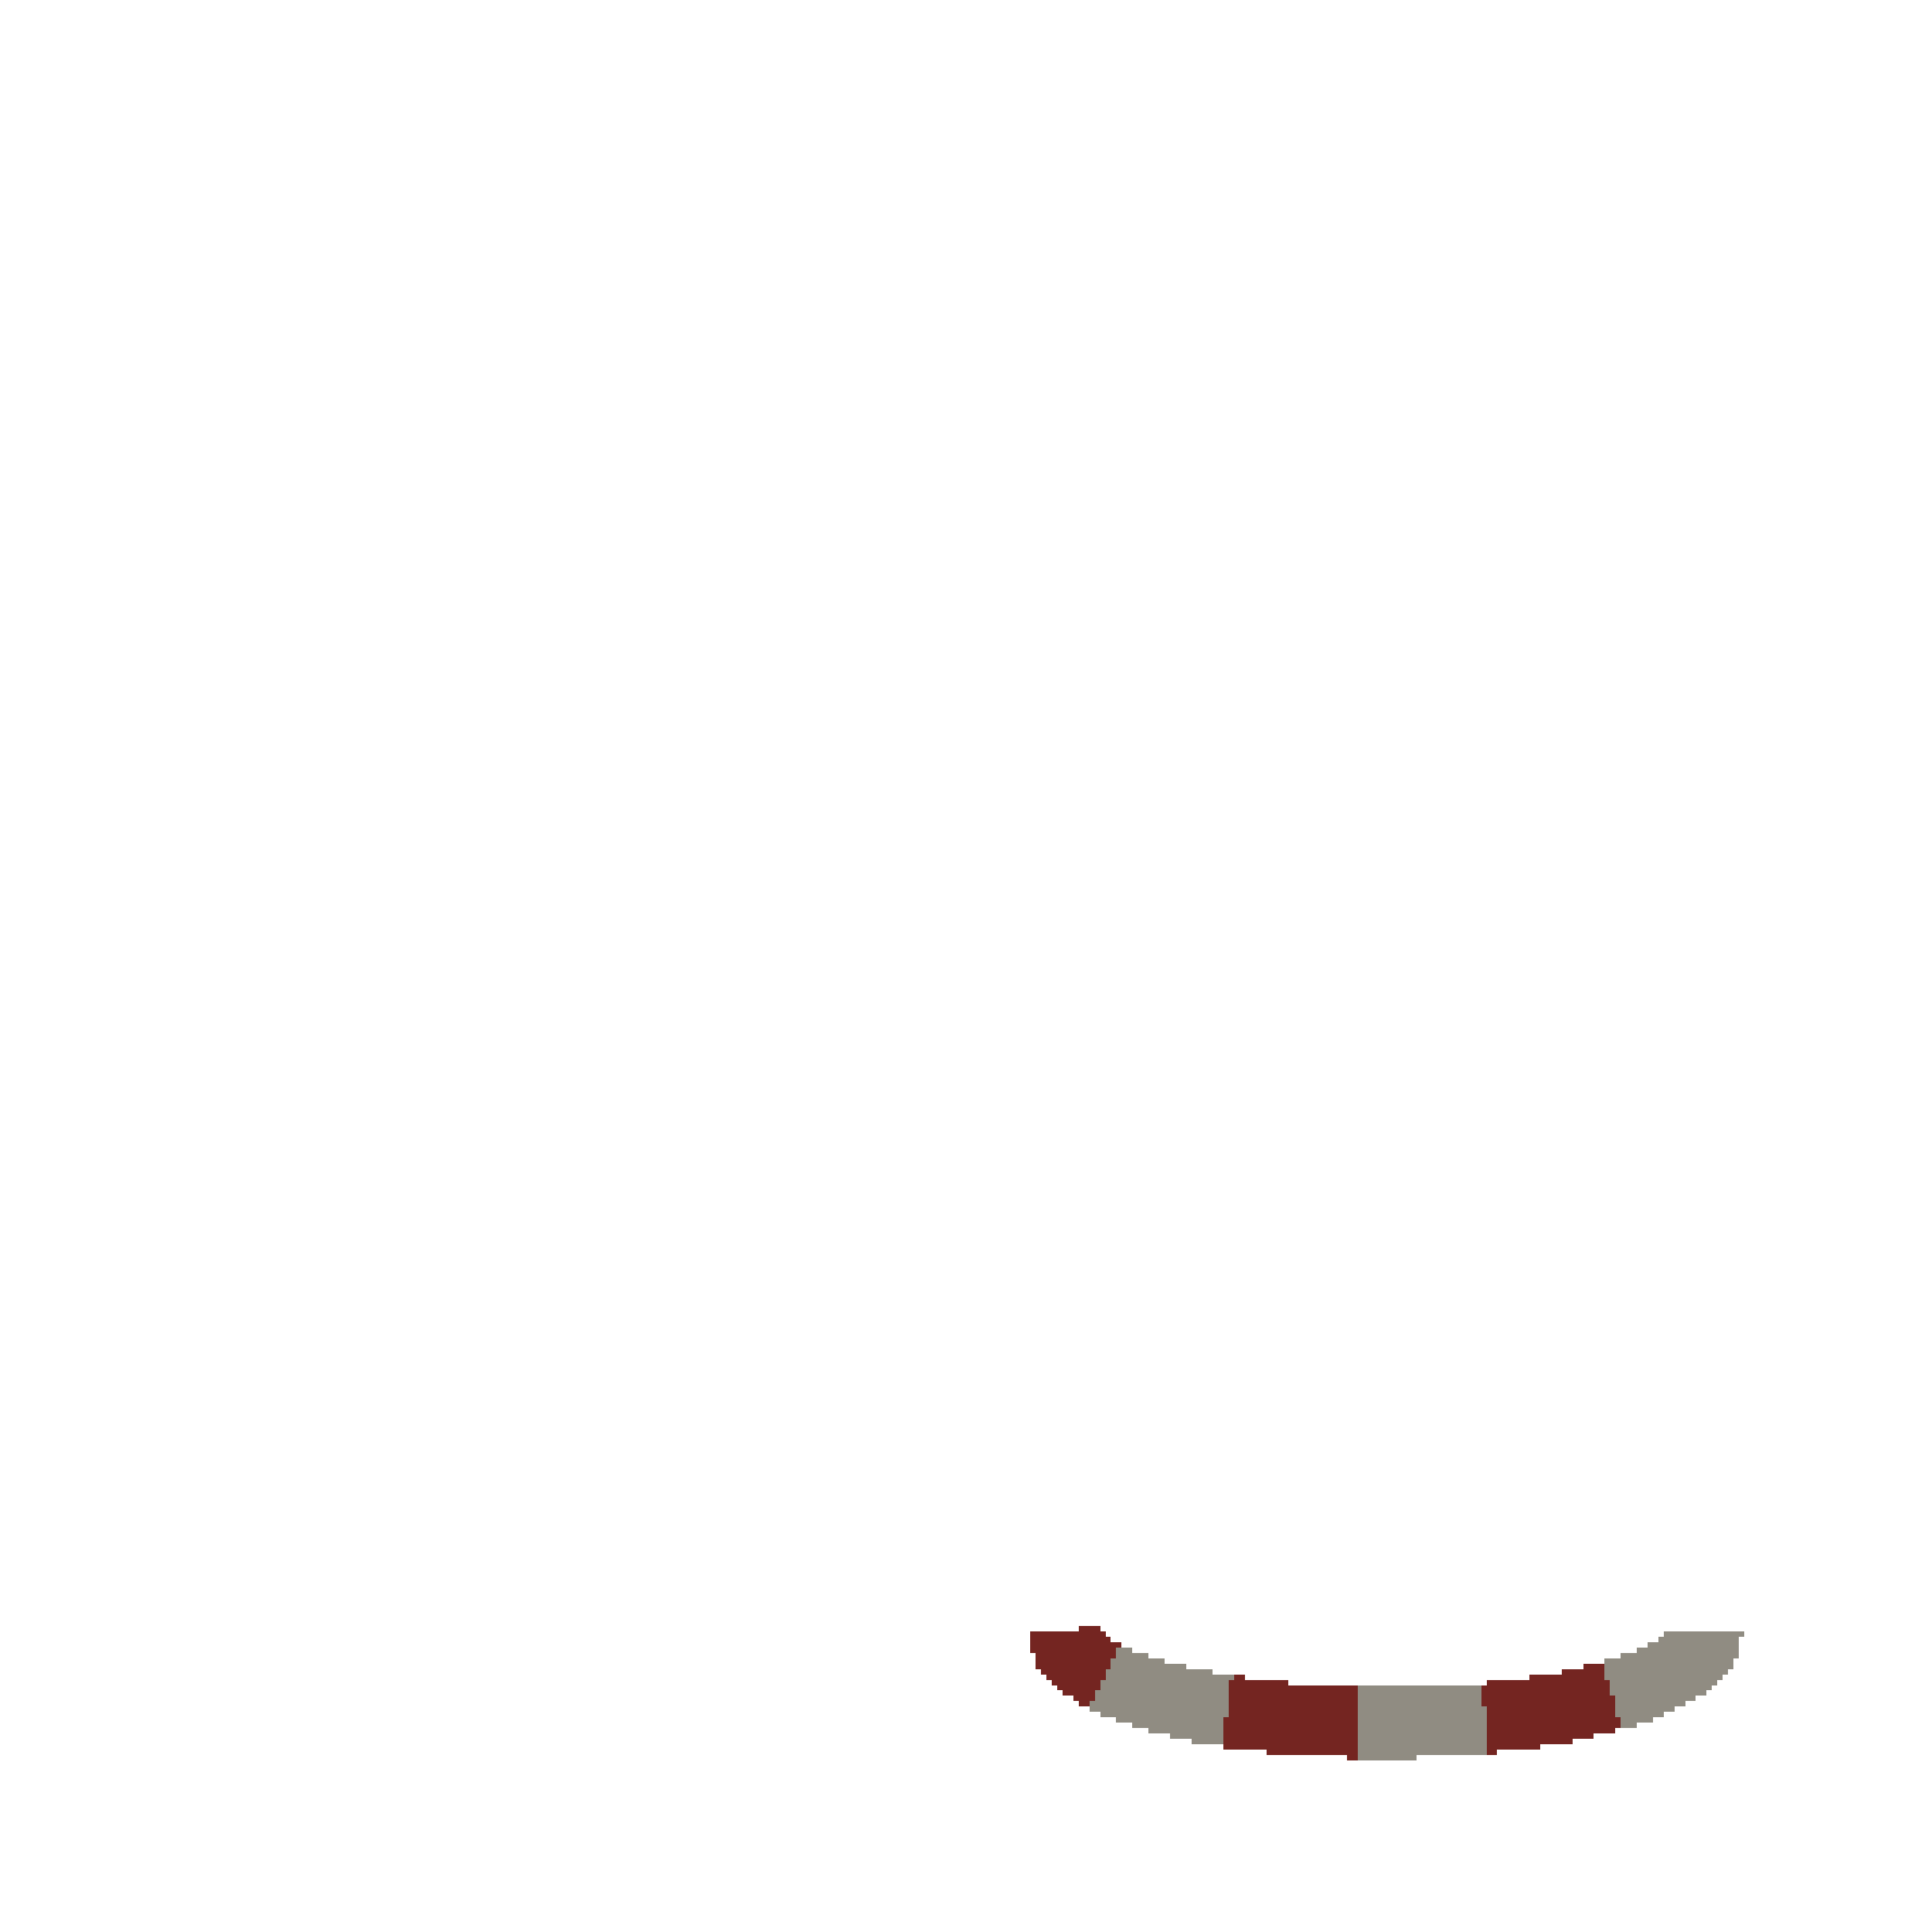
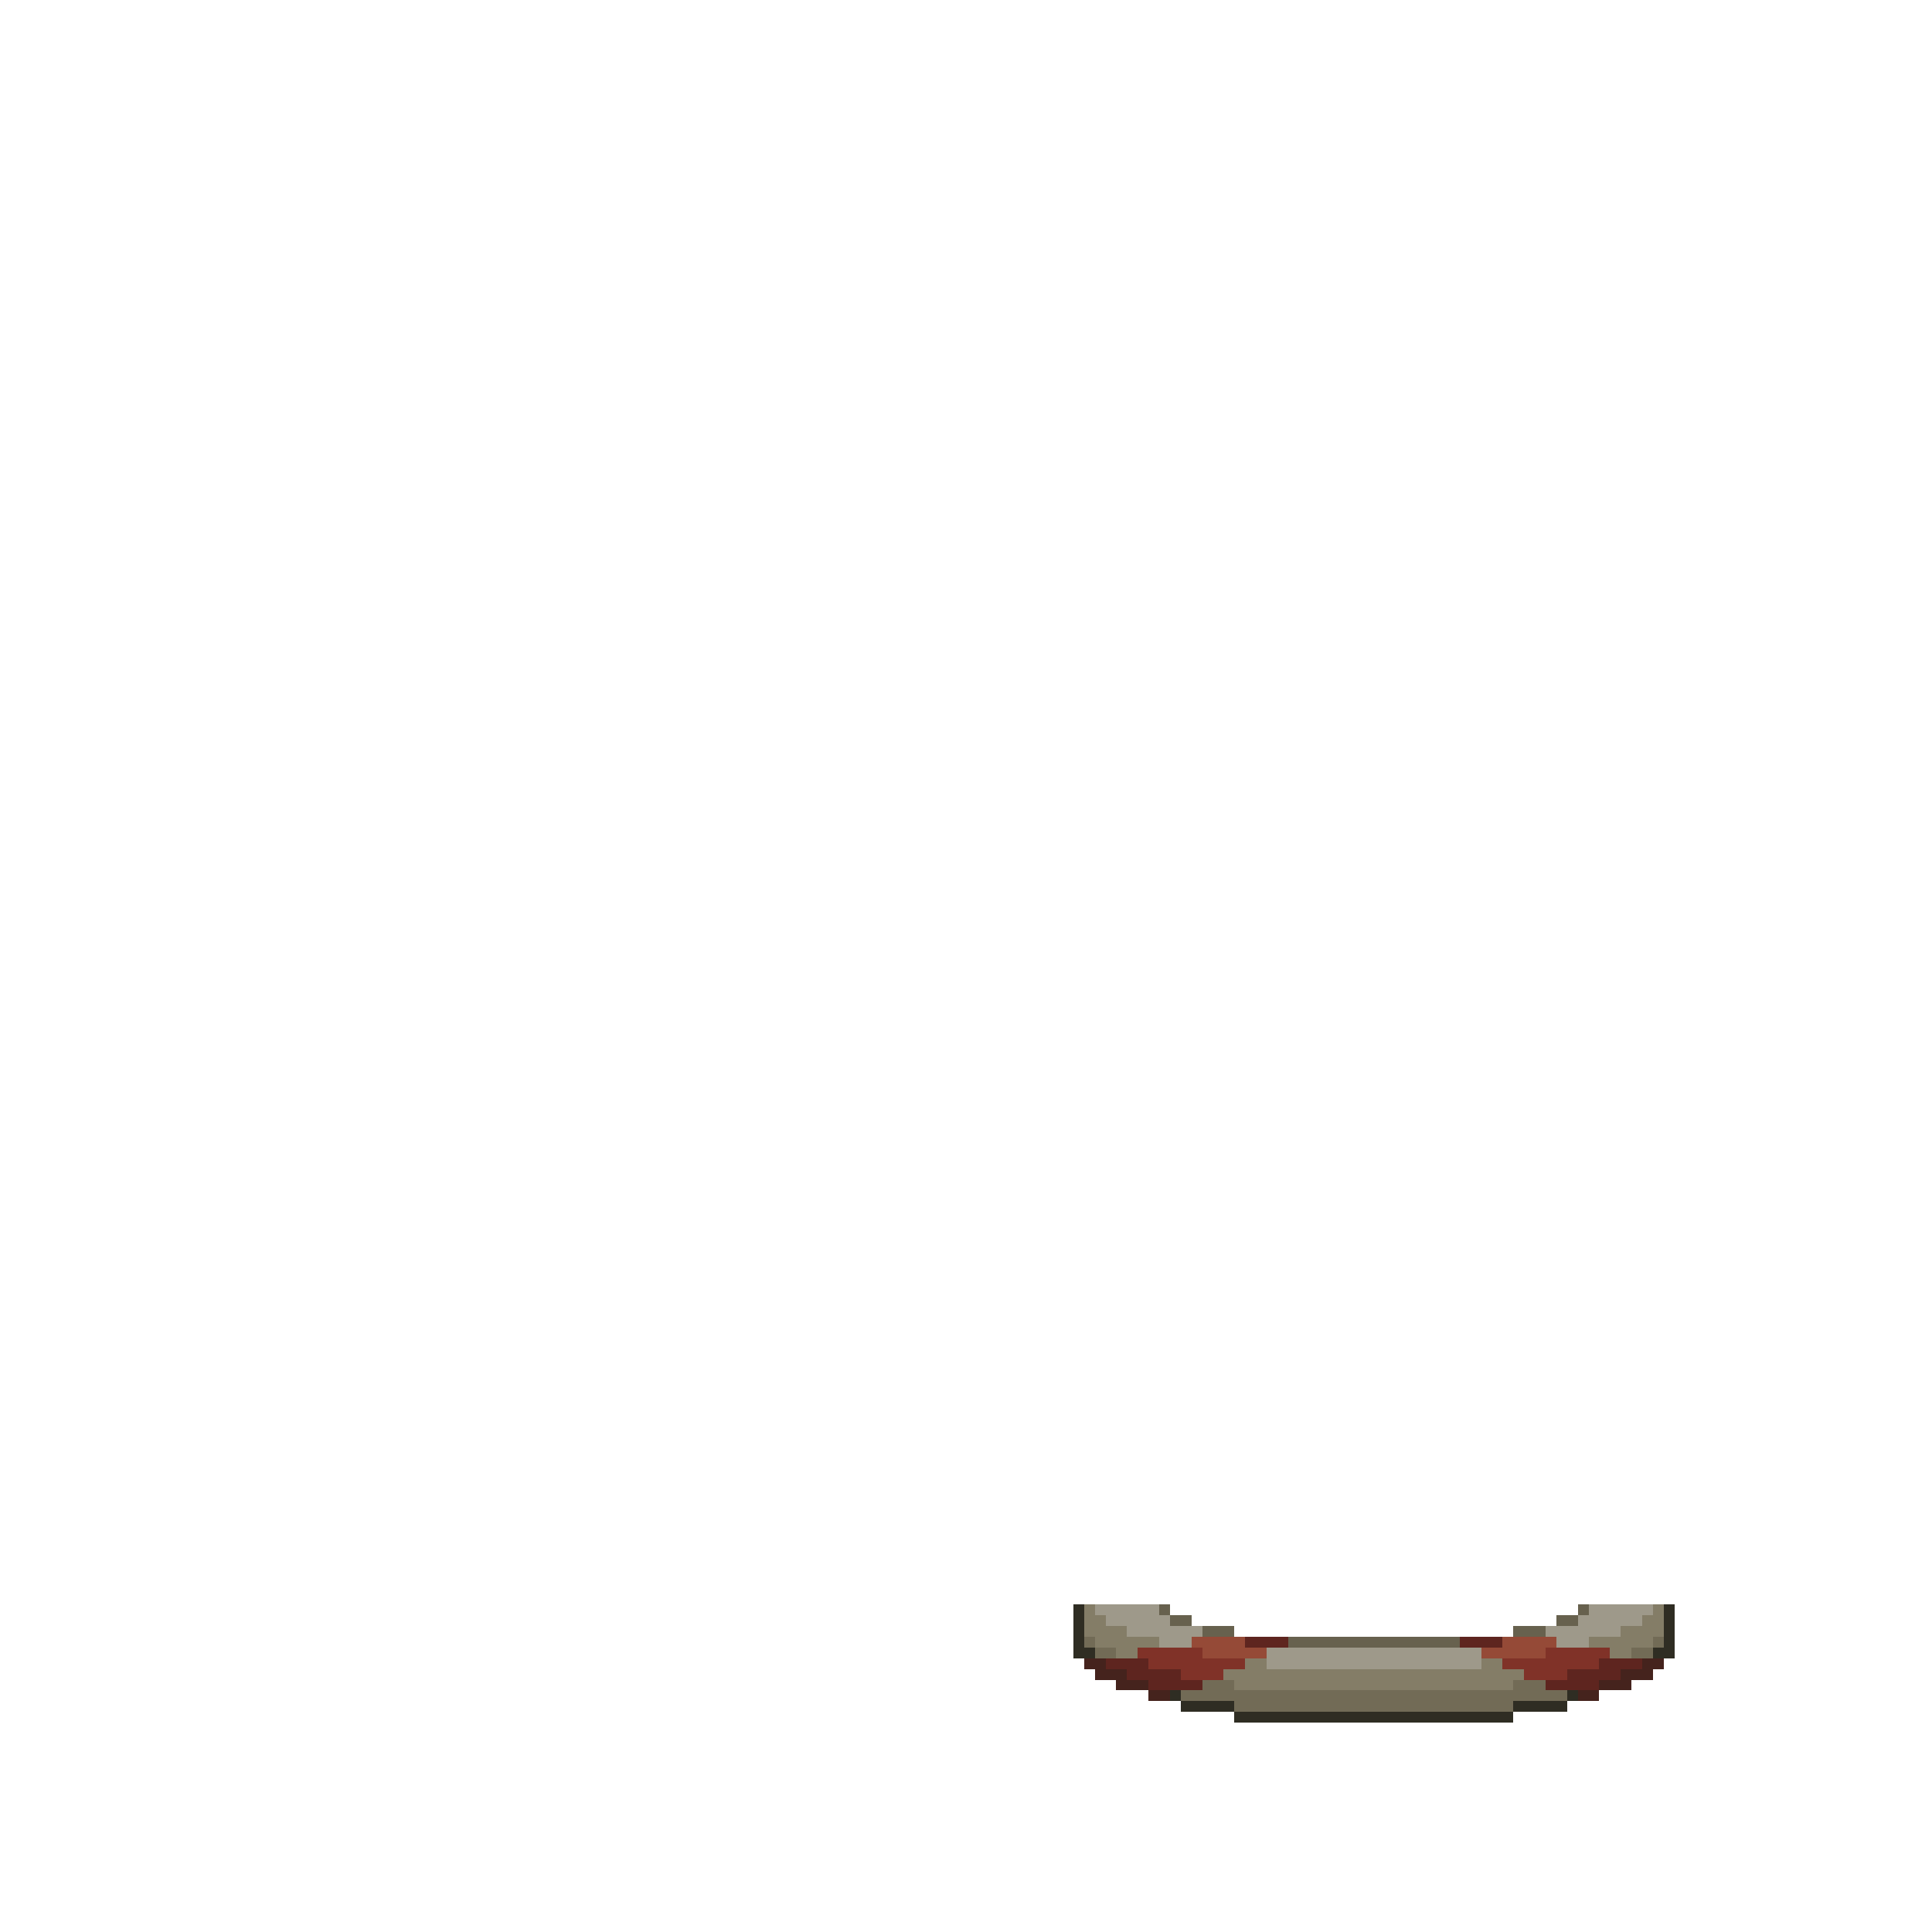
<svg xmlns="http://www.w3.org/2000/svg" width="360" height="360" viewBox="0 0 360 360" shape-rendering="crispEdges">
-   <rect x="192" y="304" width="14" height="1" fill="#742521" />
-   <rect x="192" y="305" width="15" height="1" fill="#742521" />
-   <rect x="192" y="306" width="17" height="1" fill="#742521" />
-   <rect x="192" y="307" width="16" height="1" fill="#742521" />
-   <rect x="193" y="308" width="15" height="1" fill="#742521" />
-   <rect x="193" y="309" width="14" height="2" fill="#742521" />
-   <rect x="194" y="311" width="12" height="1" fill="#742521" />
-   <rect x="195" y="312" width="11" height="1" fill="#742521" />
-   <rect x="196" y="313" width="9" height="1" fill="#742521" />
-   <rect x="197" y="314" width="8" height="1" fill="#742521" />
-   <rect x="198" y="315" width="6" height="1" fill="#742521" />
-   <rect x="200" y="316" width="4" height="1" fill="#742521" />
-   <rect x="201" y="303" width="4" height="1" fill="#742521" />
-   <rect x="201" y="317" width="2" height="1" fill="#742521" />
-   <rect x="228" y="320" width="25" height="6" fill="#742521" />
-   <rect x="229" y="313" width="11" height="1" fill="#742521" />
-   <rect x="229" y="314" width="24" height="6" fill="#742521" />
-   <rect x="230" y="312" width="2" height="1" fill="#742521" />
-   <rect x="236" y="326" width="17" height="1" fill="#742521" />
-   <rect x="251" y="327" width="2" height="1" fill="#742521" />
-   <rect x="276" y="314" width="24" height="2" fill="#742521" />
-   <rect x="276" y="316" width="25" height="2" fill="#742521" />
-   <rect x="277" y="313" width="23" height="1" fill="#742521" />
-   <rect x="277" y="318" width="24" height="2" fill="#742521" />
-   <rect x="277" y="320" width="25" height="2" fill="#742521" />
-   <rect x="277" y="322" width="24" height="1" fill="#742521" />
-   <rect x="277" y="323" width="20" height="1" fill="#742521" />
-   <rect x="277" y="324" width="16" height="1" fill="#742521" />
-   <rect x="277" y="325" width="10" height="1" fill="#742521" />
-   <rect x="277" y="326" width="2" height="1" fill="#742521" />
-   <rect x="285" y="312" width="14" height="1" fill="#742521" />
-   <rect x="291" y="311" width="8" height="1" fill="#742521" />
-   <rect x="295" y="310" width="4" height="1" fill="#742521" />
-   <rect x="203" y="317" width="26" height="2" fill="#908c82" />
-   <rect x="204" y="315" width="25" height="2" fill="#908c82" />
-   <rect x="205" y="313" width="24" height="2" fill="#908c82" />
-   <rect x="205" y="319" width="24" height="1" fill="#908c82" />
-   <rect x="206" y="311" width="20" height="1" fill="#908c82" />
-   <rect x="206" y="312" width="24" height="1" fill="#908c82" />
-   <rect x="207" y="309" width="10" height="1" fill="#908c82" />
-   <rect x="207" y="310" width="14" height="1" fill="#908c82" />
-   <rect x="208" y="307" width="3" height="1" fill="#908c82" />
-   <rect x="208" y="308" width="6" height="1" fill="#908c82" />
-   <rect x="208" y="320" width="20" height="1" fill="#908c82" />
-   <rect x="211" y="321" width="17" height="1" fill="#908c82" />
-   <rect x="214" y="322" width="14" height="1" fill="#908c82" />
-   <rect x="218" y="323" width="10" height="1" fill="#908c82" />
-   <rect x="222" y="324" width="6" height="1" fill="#908c82" />
-   <rect x="253" y="314" width="23" height="4" fill="#908c82" />
-   <rect x="253" y="318" width="24" height="9" fill="#908c82" />
-   <rect x="253" y="327" width="11" height="1" fill="#908c82" />
-   <rect x="299" y="309" width="24" height="2" fill="#908c82" />
-   <rect x="299" y="311" width="23" height="1" fill="#908c82" />
-   <rect x="299" y="312" width="22" height="1" fill="#908c82" />
-   <rect x="300" y="313" width="20" height="1" fill="#908c82" />
-   <rect x="300" y="314" width="19" height="1" fill="#908c82" />
-   <rect x="300" y="315" width="18" height="1" fill="#908c82" />
-   <rect x="301" y="316" width="15" height="1" fill="#908c82" />
-   <rect x="301" y="317" width="13" height="1" fill="#908c82" />
-   <rect x="301" y="318" width="11" height="1" fill="#908c82" />
-   <rect x="301" y="319" width="9" height="1" fill="#908c82" />
-   <rect x="302" y="308" width="22" height="1" fill="#908c82" />
-   <rect x="302" y="320" width="6" height="1" fill="#908c82" />
-   <rect x="302" y="321" width="3" height="1" fill="#908c82" />
-   <rect x="305" y="307" width="19" height="1" fill="#908c82" />
-   <rect x="307" y="306" width="17" height="1" fill="#908c82" />
-   <rect x="309" y="305" width="15" height="1" fill="#908c82" />
-   <rect x="310" y="304" width="15" height="1" fill="#908c82" />
+   <rect x="200" y="299" width="2" height="8" fill="#2f2d23" />
+   <rect x="200" y="307" width="4" height="2" fill="#2f2d23" />
+   <rect x="218" y="315" width="2" height="2" fill="#2f2d23" />
+   <rect x="220" y="317" width="10" height="2" fill="#2f2d23" />
+   <rect x="230" y="319" width="52" height="2" fill="#2f2d23" />
+   <rect x="282" y="317" width="10" height="2" fill="#2f2d23" />
+   <rect x="292" y="315" width="2" height="2" fill="#2f2d23" />
+   <rect x="308" y="307" width="4" height="2" fill="#2f2d23" />
+   <rect x="310" y="299" width="2" height="8" fill="#2f2d23" />
+   <rect x="202" y="309" width="4" height="2" fill="#45231d" />
+   <rect x="204" y="311" width="6" height="2" fill="#45231d" />
+   <rect x="208" y="313" width="6" height="2" fill="#45231d" />
+   <rect x="214" y="315" width="4" height="2" fill="#45231d" />
+   <rect x="294" y="315" width="4" height="2" fill="#45231d" />
+   <rect x="298" y="313" width="6" height="2" fill="#45231d" />
+   <rect x="302" y="311" width="6" height="2" fill="#45231d" />
+   <rect x="306" y="309" width="4" height="2" fill="#45231d" />
+   <rect x="206" y="309" width="8" height="2" fill="#5e251f" />
+   <rect x="210" y="311" width="10" height="2" fill="#5e251f" />
+   <rect x="214" y="313" width="10" height="2" fill="#5e251f" />
+   <rect x="232" y="305" width="8" height="2" fill="#5e251f" />
+   <rect x="272" y="305" width="8" height="2" fill="#5e251f" />
+   <rect x="288" y="313" width="10" height="2" fill="#5e251f" />
+   <rect x="292" y="311" width="10" height="2" fill="#5e251f" />
+   <rect x="298" y="309" width="8" height="2" fill="#5e251f" />
+   <rect x="216" y="299" width="2" height="2" fill="#67614e" />
+   <rect x="218" y="301" width="4" height="2" fill="#67614e" />
+   <rect x="224" y="303" width="6" height="2" fill="#67614e" />
+   <rect x="240" y="305" width="32" height="2" fill="#67614e" />
+   <rect x="282" y="303" width="6" height="2" fill="#67614e" />
+   <rect x="290" y="301" width="4" height="2" fill="#67614e" />
+   <rect x="294" y="299" width="2" height="2" fill="#67614e" />
+   <rect x="202" y="305" width="2" height="2" fill="#726b56" />
+   <rect x="204" y="307" width="4" height="2" fill="#726b56" />
+   <rect x="220" y="315" width="72" height="2" fill="#726b56" />
+   <rect x="224" y="313" width="6" height="2" fill="#726b56" />
+   <rect x="230" y="317" width="52" height="2" fill="#726b56" />
+   <rect x="282" y="313" width="6" height="2" fill="#726b56" />
+   <rect x="304" y="307" width="4" height="2" fill="#726b56" />
+   <rect x="308" y="305" width="2" height="2" fill="#726b56" />
+   <rect x="212" y="307" width="12" height="2" fill="#803228" />
+   <rect x="214" y="309" width="18" height="2" fill="#803228" />
+   <rect x="220" y="311" width="8" height="2" fill="#803228" />
+   <rect x="280" y="309" width="18" height="2" fill="#803228" />
+   <rect x="284" y="311" width="8" height="2" fill="#803228" />
+   <rect x="288" y="307" width="12" height="2" fill="#803228" />
+   <rect x="202" y="299" width="2" height="2" fill="#847d67" />
+   <rect x="202" y="301" width="4" height="2" fill="#847d67" />
+   <rect x="202" y="303" width="8" height="2" fill="#847d67" />
+   <rect x="204" y="305" width="12" height="2" fill="#847d67" />
+   <rect x="208" y="307" width="4" height="2" fill="#847d67" />
+   <rect x="228" y="311" width="56" height="2" fill="#847d67" />
+   <rect x="230" y="313" width="52" height="2" fill="#847d67" />
+   <rect x="232" y="309" width="4" height="2" fill="#847d67" />
+   <rect x="276" y="309" width="4" height="2" fill="#847d67" />
+   <rect x="296" y="305" width="12" height="2" fill="#847d67" />
+   <rect x="300" y="307" width="4" height="2" fill="#847d67" />
+   <rect x="302" y="303" width="8" height="2" fill="#847d67" />
+   <rect x="306" y="301" width="4" height="2" fill="#847d67" />
+   <rect x="308" y="299" width="2" height="2" fill="#847d67" />
+   <rect x="222" y="305" width="10" height="2" fill="#954a37" />
+   <rect x="224" y="307" width="12" height="2" fill="#954a37" />
+   <rect x="276" y="307" width="12" height="2" fill="#954a37" />
+   <rect x="280" y="305" width="10" height="2" fill="#954a37" />
+   <rect x="204" y="299" width="12" height="2" fill="#9e998a" />
+   <rect x="206" y="301" width="12" height="2" fill="#9e998a" />
+   <rect x="210" y="303" width="14" height="2" fill="#9e998a" />
+   <rect x="216" y="305" width="6" height="2" fill="#9e998a" />
+   <rect x="236" y="307" width="40" height="4" fill="#9e998a" />
+   <rect x="288" y="303" width="14" height="2" fill="#9e998a" />
+   <rect x="290" y="305" width="6" height="2" fill="#9e998a" />
+   <rect x="294" y="301" width="12" height="2" fill="#9e998a" />
+   <rect x="296" y="299" width="12" height="2" fill="#9e998a" />
</svg>
